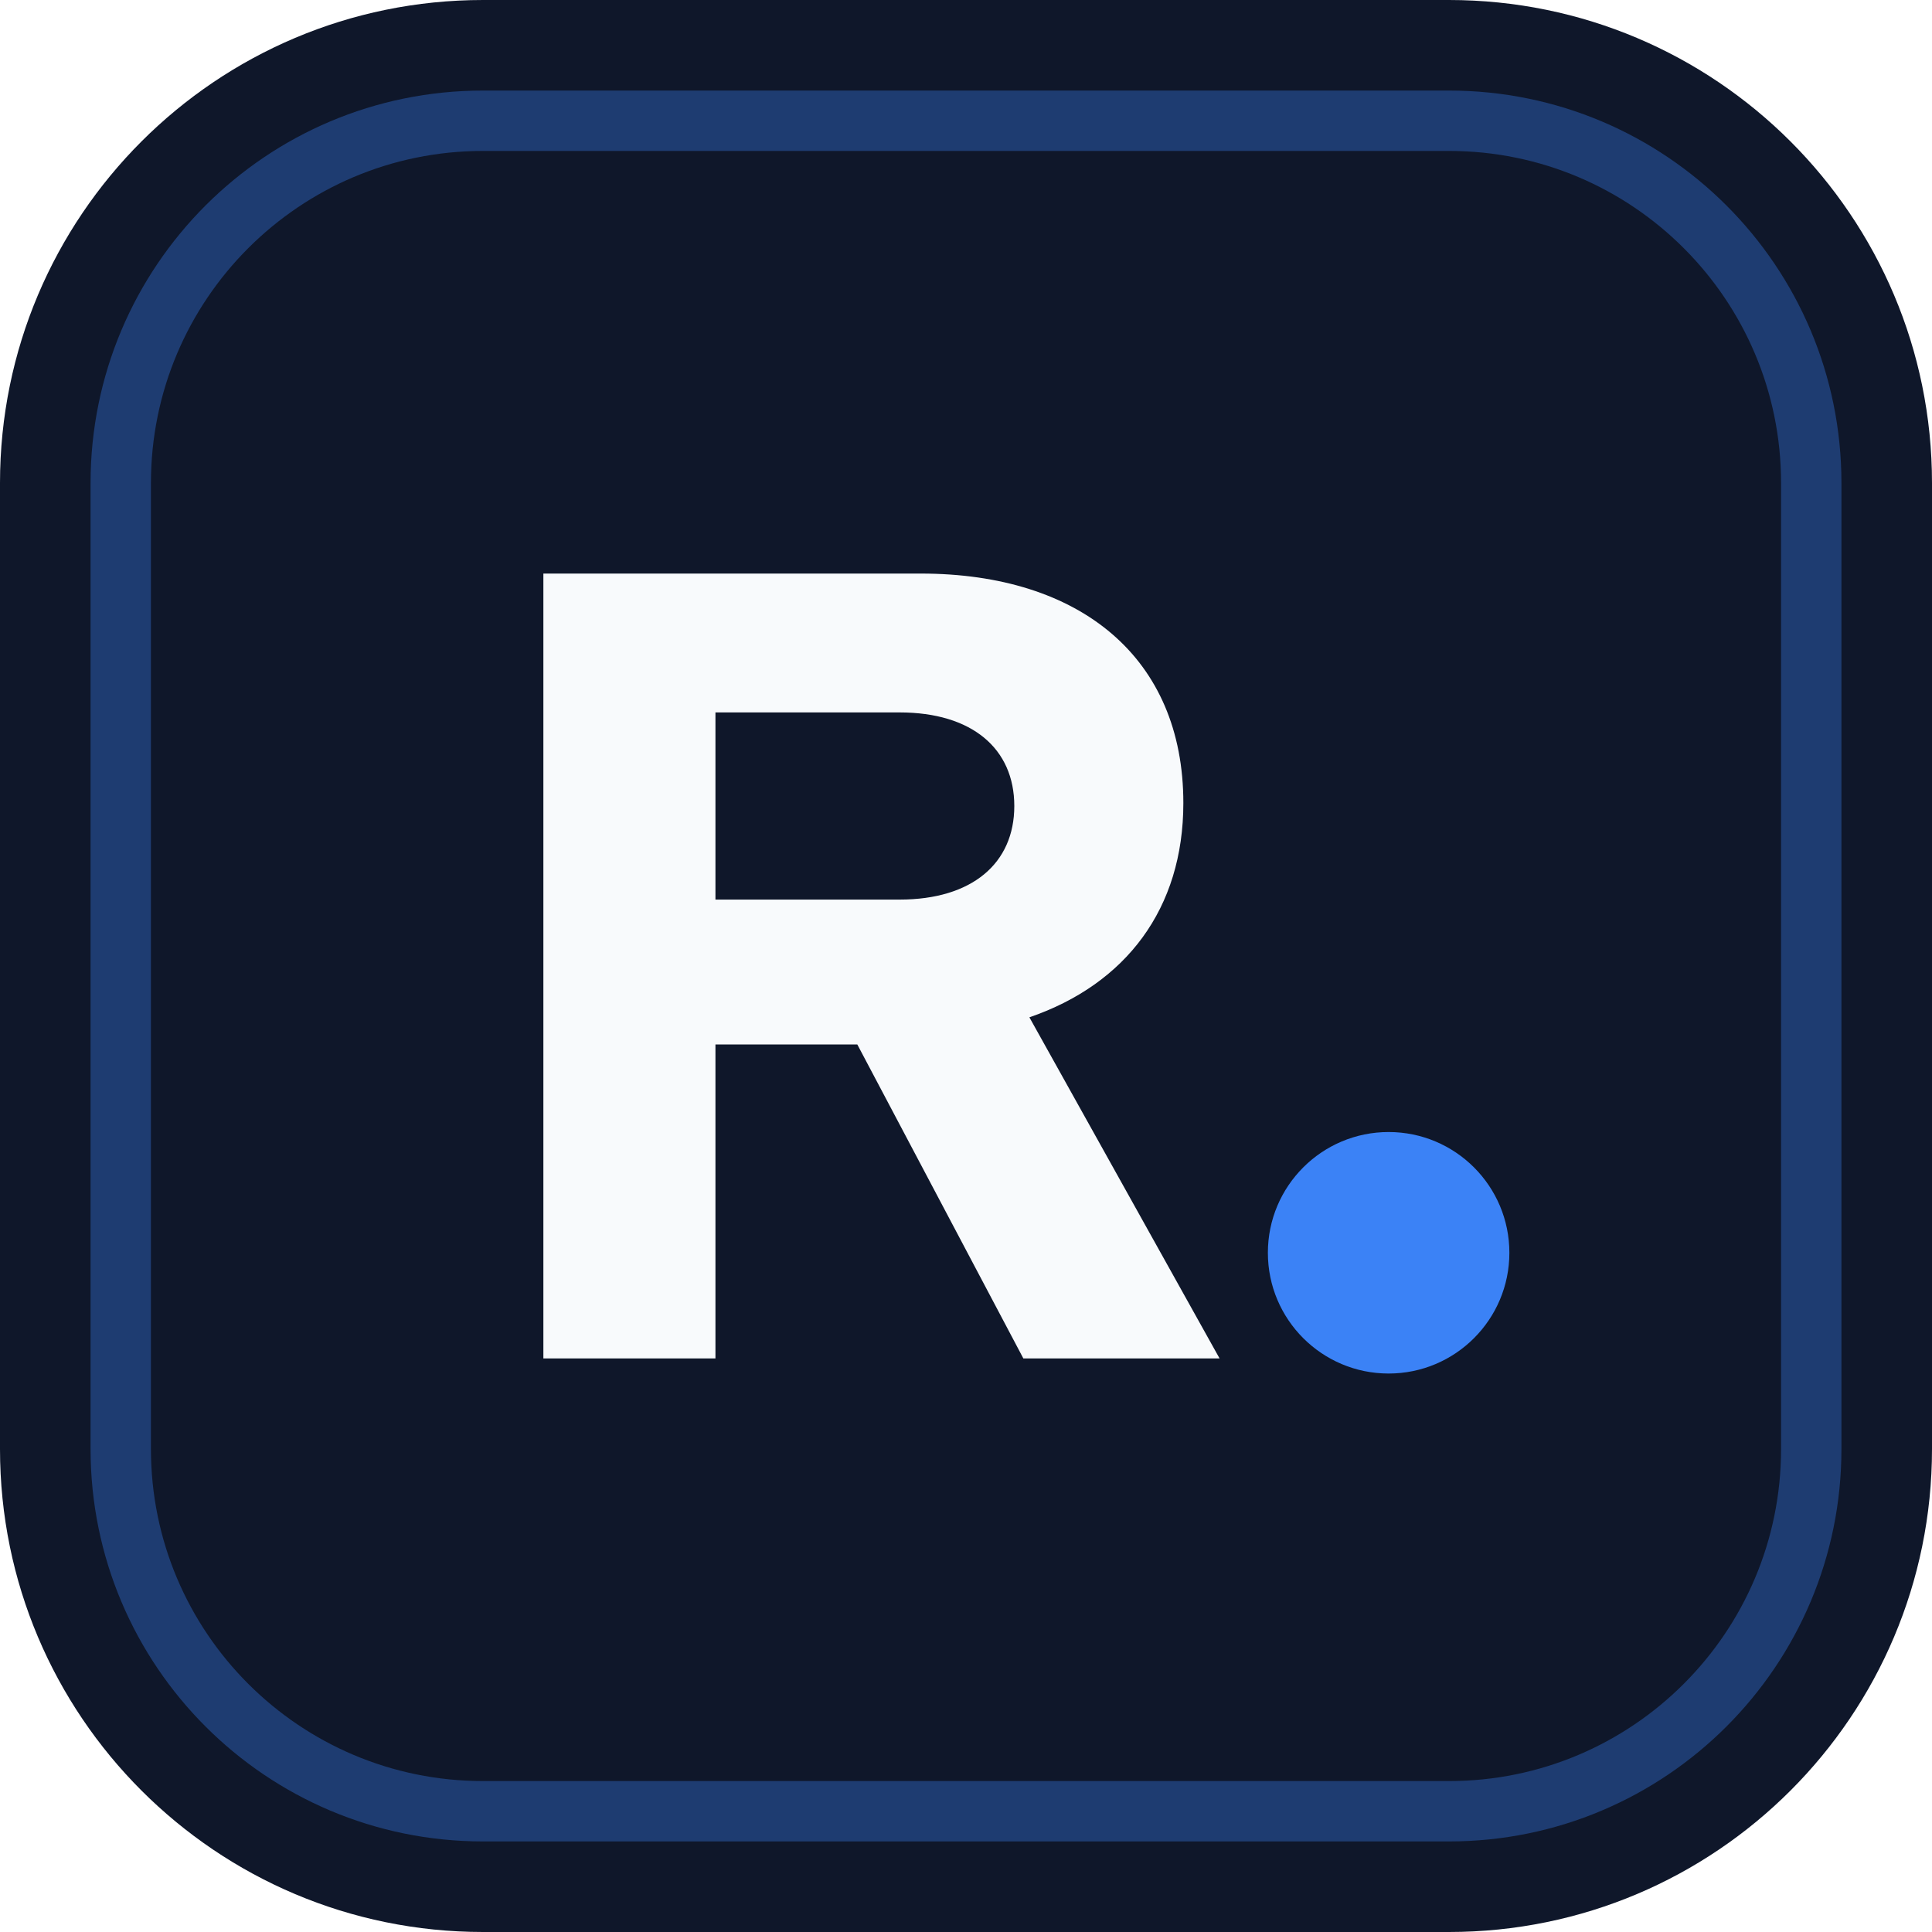
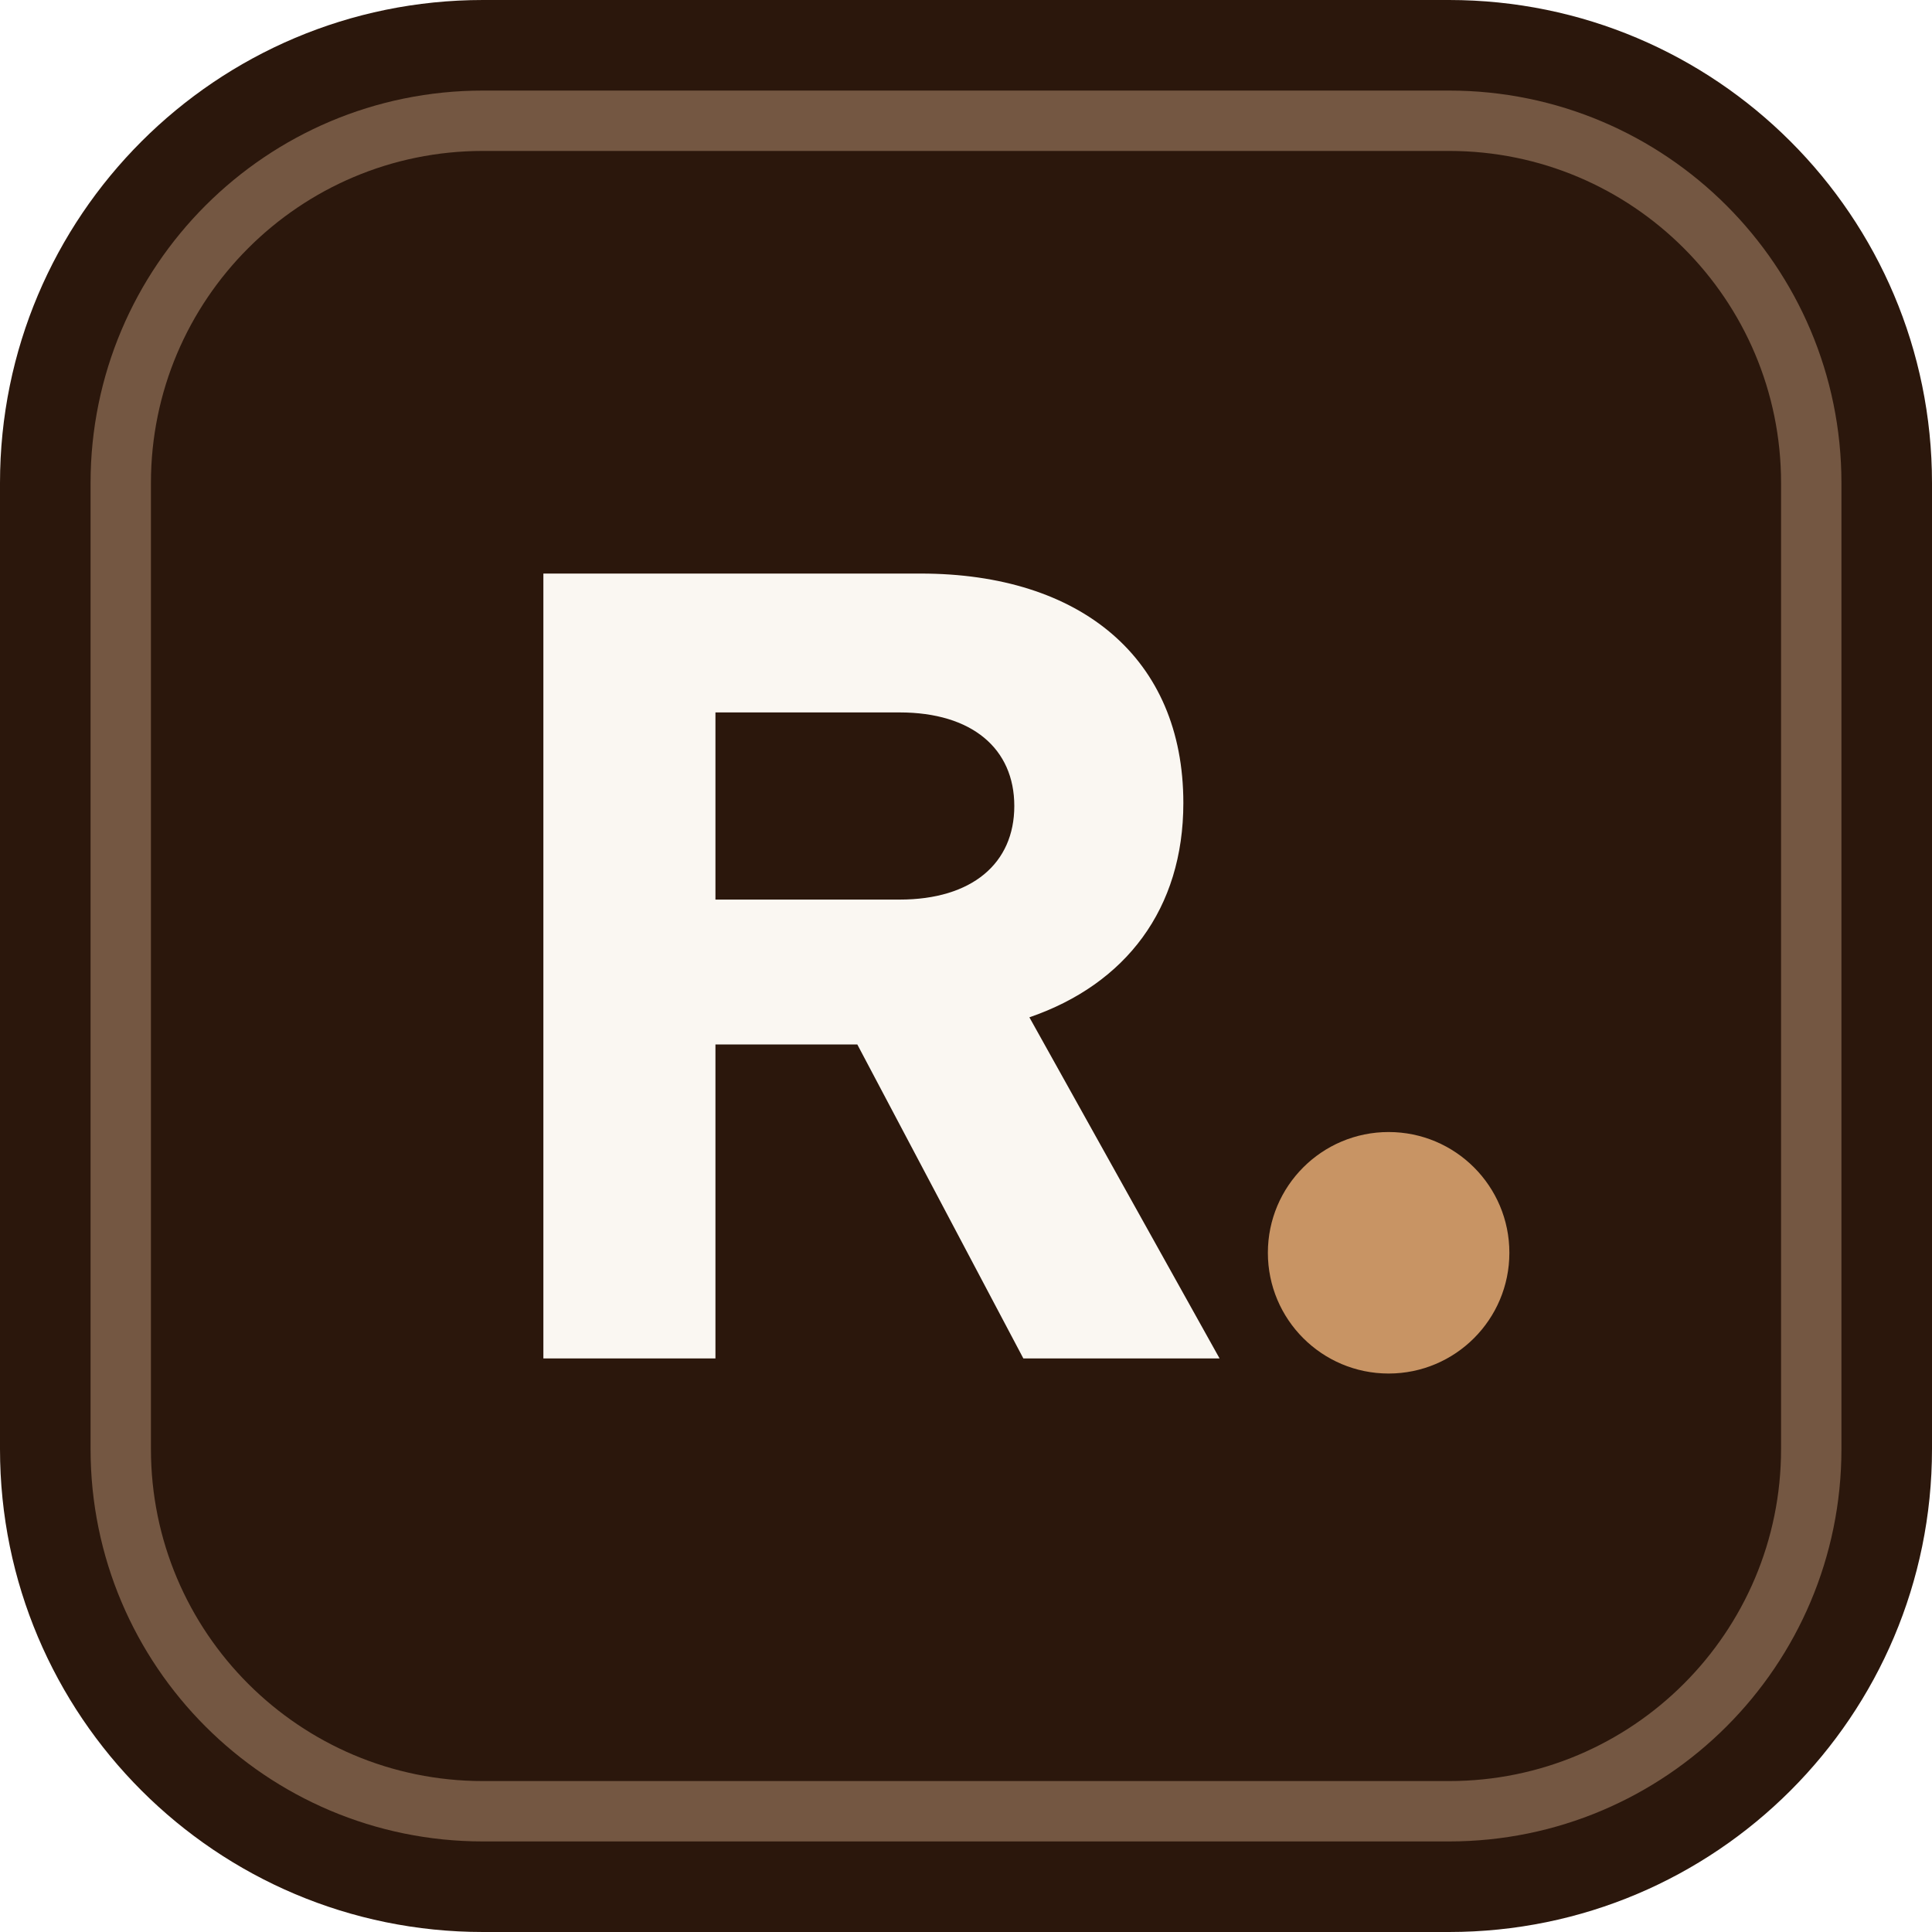
<svg xmlns="http://www.w3.org/2000/svg" viewBox="0 0 64 64" fill="none">
-   <rect width="64" height="64" rx="16" fill="#0F172A" />
-   <rect x="4" y="4" width="56" height="56" rx="12" stroke="#3B82F6" stroke-opacity="0.35" stroke-width="2" />
-   <path d="M18 45V19H30.5C35.8 19 39.2 21.8 39.2 26.6C39.2 30.1 37.3 32.6 34.1 33.7L40.4 45H33.9L28.4 34.6H23.7V45H18ZM23.7 29.8H29.8C32.2 29.8 33.6 28.6 33.6 26.7C33.6 24.8 32.2 23.6 29.8 23.6H23.7V29.8Z" fill="#F8FAFC" />
-   <circle cx="46" cy="41.5" r="4" fill="#3B82F6" />
+   <rect width="64" height="64" rx="16" fill="#2B170C" />
+   <rect x="4" y="4" width="56" height="56" rx="12" stroke="#CCA583" stroke-opacity="0.45" stroke-width="2" />
+   <path d="M18 45V19H30.5C35.8 19 39.2 21.8 39.2 26.6C39.2 30.1 37.3 32.6 34.1 33.7L40.4 45H33.9L28.4 34.6H23.7V45H18ZM23.7 29.8H29.8C32.2 29.8 33.6 28.6 33.6 26.7C33.6 24.8 32.2 23.6 29.8 23.6H23.7V29.8Z" fill="#FAF7F2" />
+   <circle cx="46" cy="41.5" r="4" fill="#C89464" />
</svg>
